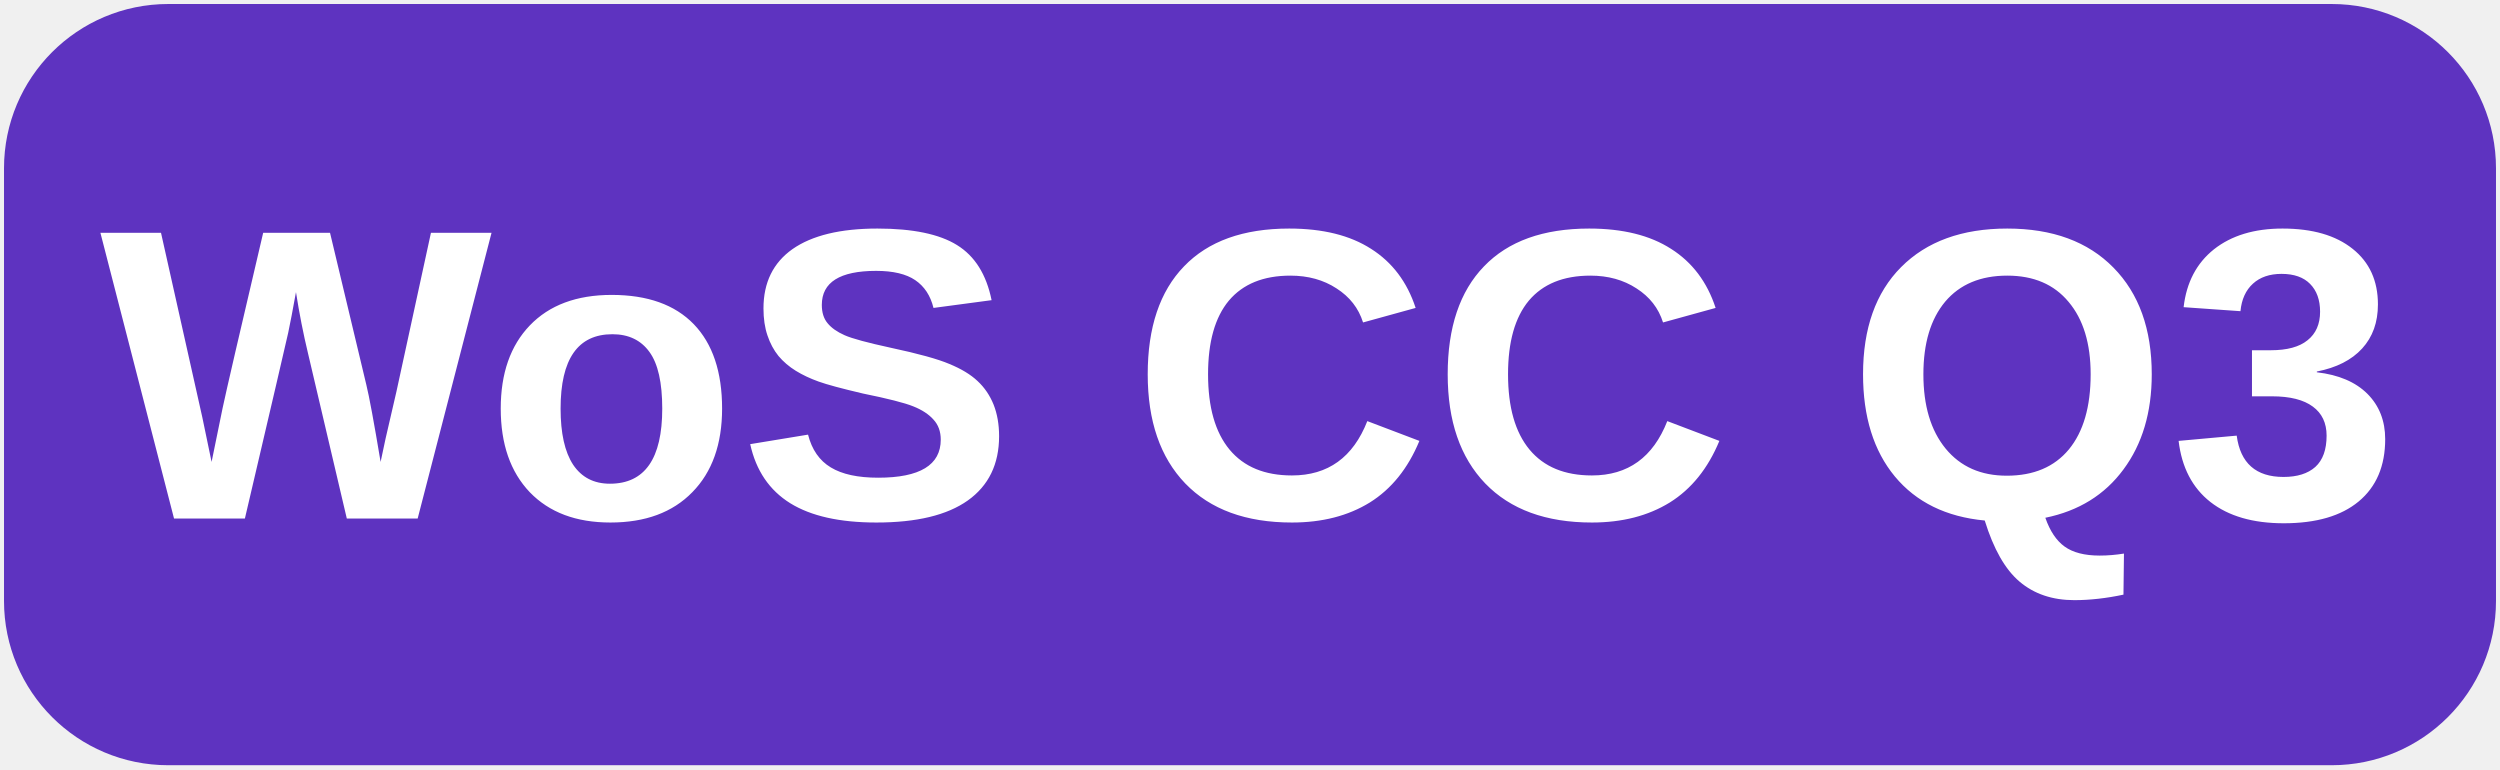
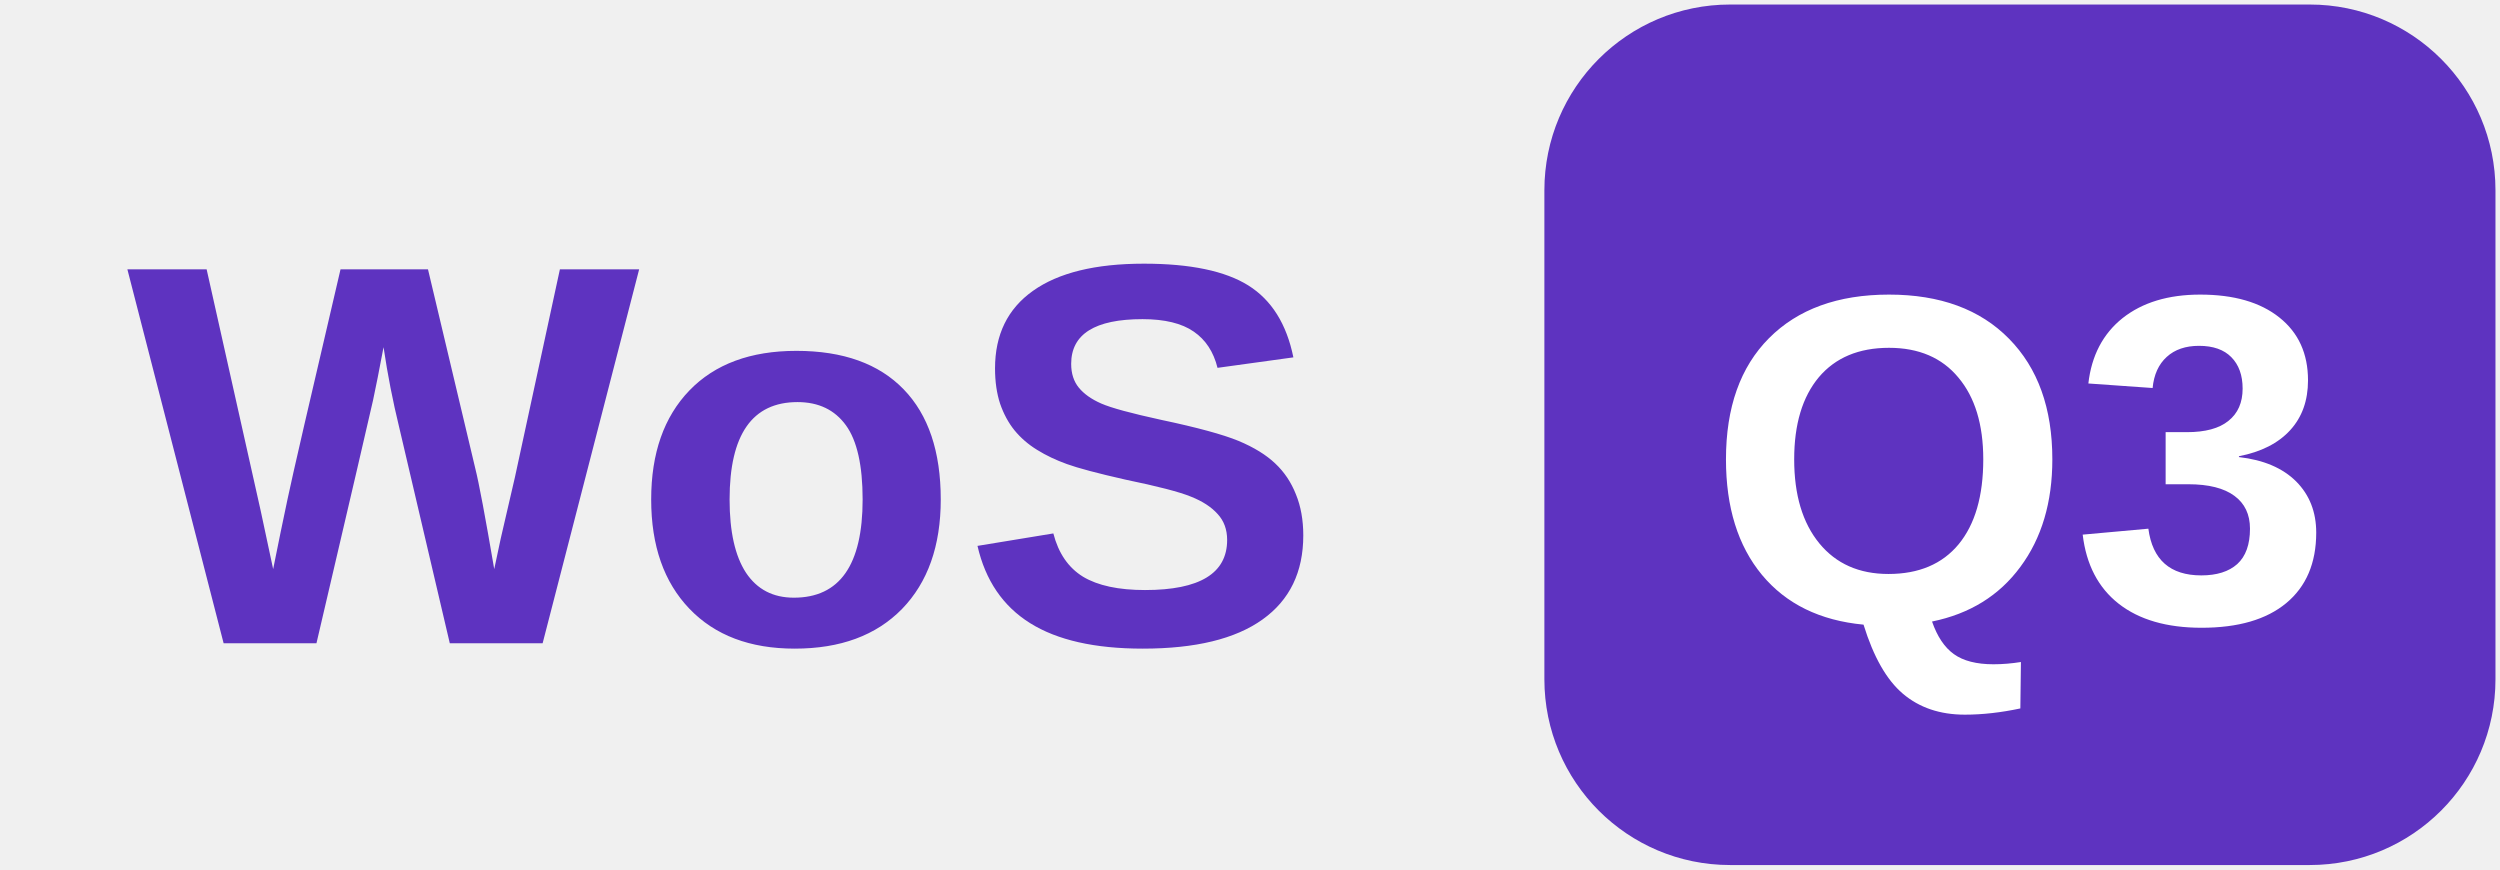
- <svg xmlns="http://www.w3.org/2000/svg" width="156" height="48" viewBox="0 0 156 48" role="img" aria-label="WoS CC Q3">
-   <rect x="1.5" y="1.5" width="153" height="45" rx="9" ry="9" fill="#5E33C0" stroke="#5E33C0" stroke-width="2.5" />
-   <text x="78.0" y="25" fill="#FFFFFF" font-family="Arial, Helvetica, sans-serif" font-size="25.92px" font-weight="600" text-anchor="middle" dominant-baseline="middle" stroke-width="3">WoS CC Q3</text>
+ <svg xmlns="http://www.w3.org/2000/svg" width="138" height="48" viewBox="0 0 138 48" role="img" aria-label="WoS Q3" style="border:1px solid #5E33C0; border-radius:10px; box-sizing:border-box;">
+   <text x="7" y="27" fill="#5E33C0" font-family="Arial, Helvetica, sans-serif" font-size="30px" font-weight="700" dominant-baseline="middle" textLength="68" lengthAdjust="spacingAndGlyphs">WoS</text>
+   <rect x="86.5" y="1.5" width="50" height="45" rx="9" ry="9" fill="#5E33C0" stroke="#5E33C0" stroke-width="2.5" />
+   <text x="111.5" y="27" fill="#FFFFFF" font-family="Arial, Helvetica, sans-serif" font-size="25.92px" font-weight="600" text-anchor="middle" dominant-baseline="middle">Q3</text>
</svg>
